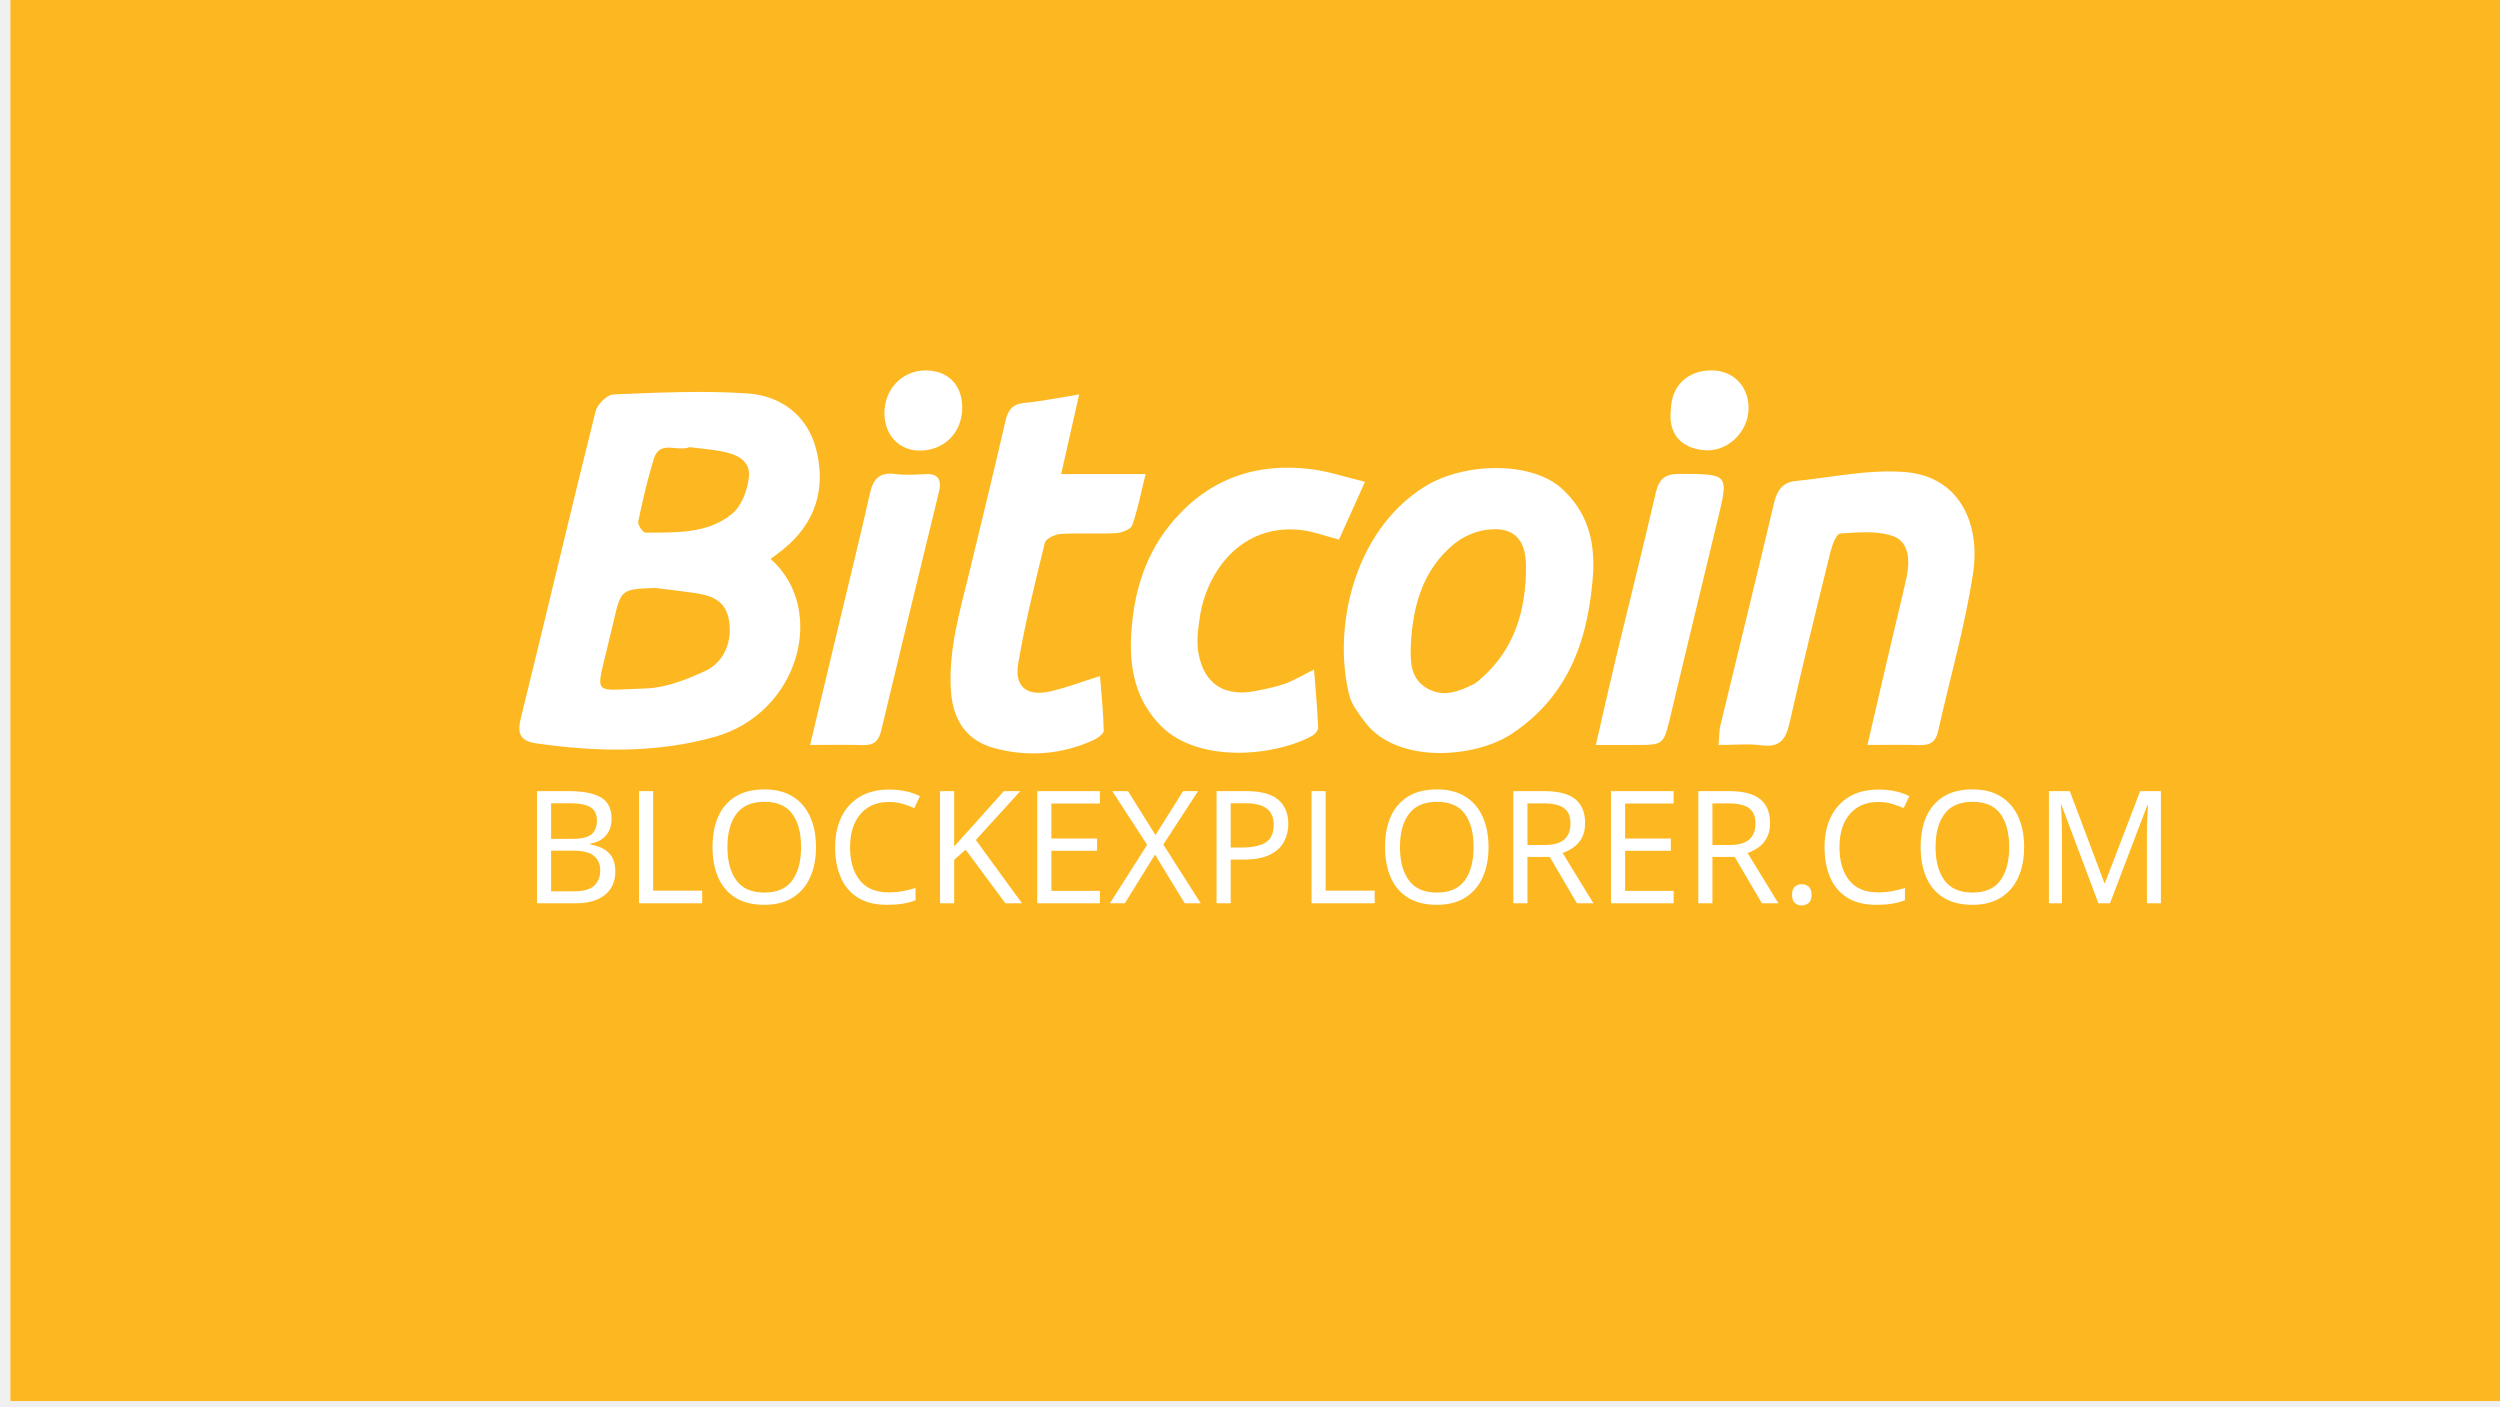
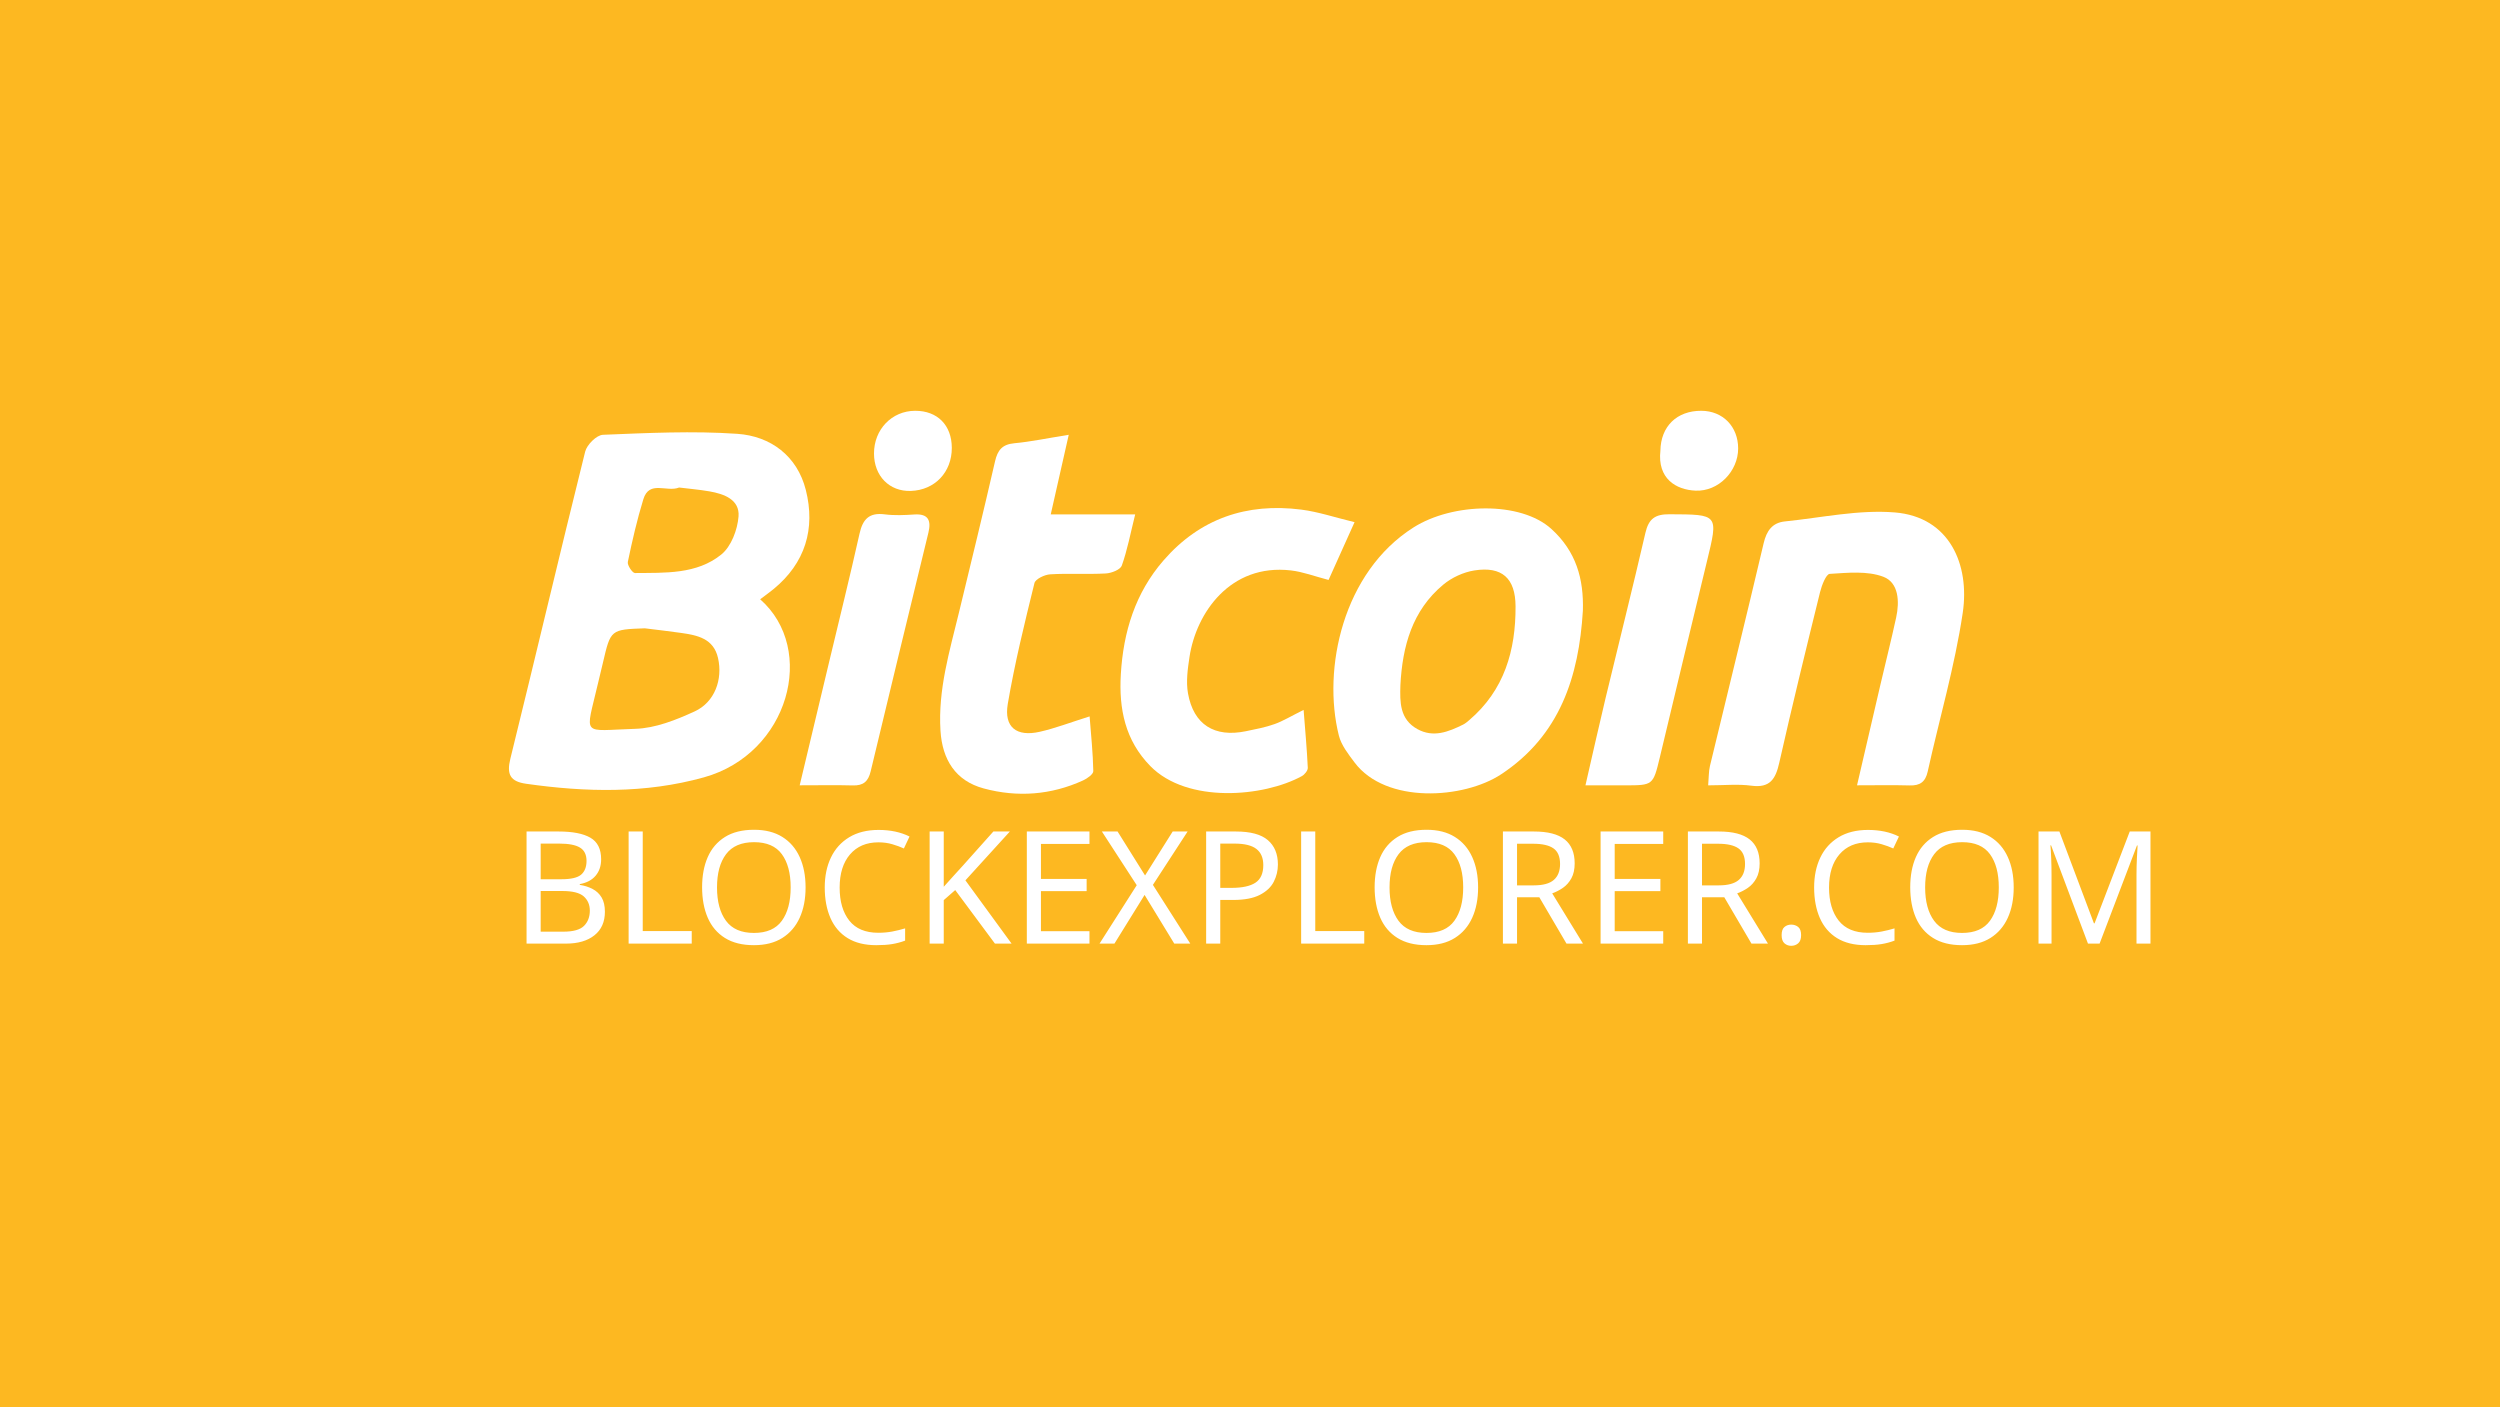
<svg xmlns="http://www.w3.org/2000/svg" version="1.1" id="Layer_1" x="0px" y="0px" width="1920px" height="1080px" viewBox="0 0 1920 1080" enable-background="new 0 0 1920 1080" xml:space="preserve">
-   <rect x="8" y="-4" fill-rule="evenodd" clip-rule="evenodd" fill="#FDB821" width="1920" height="1080" />
+   <rect x="1919" y="1077" fill-rule="evenodd" clip-rule="evenodd" fill="#545454" width="1952" height="1112" />
+   <rect x="-5" y="-13" fill-rule="evenodd" clip-rule="evenodd" fill="#FDB821" width="1925" height="1102" />
  <g>
-     <path fill-rule="evenodd" clip-rule="evenodd" fill="#FFFFFF" d="M591.8,429.25c43.725,38.432,22.105,118.588-43.203,136.76   c-45.054,12.539-90.702,11.45-136.534,4.922c-12.181-1.734-15.092-7.141-12.097-19.28c19.38-78.548,37.886-157.312,57.447-235.814   c1.323-5.304,8.782-12.721,13.637-12.916c34.359-1.379,68.919-3.109,103.14-0.752c25.736,1.772,46.092,17.036,52.683,43.128   c7.501,29.688-0.356,56.177-24.953,76.254C598.676,424.199,595.257,426.629,591.8,429.25z M503.205,451.543   c-26.24,0.943-26.234,0.943-32.125,26.297c-1.282,5.518-2.676,11.012-3.957,16.531c-9.55,41.119-13.116,35.643,28.816,34.366   c15.377-0.468,31.262-6.811,45.578-13.386c15.387-7.066,21.705-24.563,17.91-41.059c-3.432-14.919-15.737-17.4-28.225-19.194   C521.891,453.76,512.539,452.719,503.205,451.543z M529.544,343.413c-9.498,3.854-22.901-5.881-27.469,9.051   c-4.833,15.785-8.553,31.941-11.907,48.114c-0.515,2.486,3.567,8.539,5.478,8.52c23.106-0.244,47.469,1.103,66.383-14.286   c7.532-6.127,12.369-18.946,13.165-29.13c1.013-12.956-11.034-17.351-22.341-19.311   C544.989,345.008,537.008,344.336,529.544,343.413z" />
-     <path fill-rule="evenodd" clip-rule="evenodd" fill="#FFFFFF" d="M1223.647,438.01c-3.077,50.71-17.631,95.795-62.718,125.617   c-28.736,19.006-88.531,23.078-112.649-9.082c-4.777-6.371-10.177-13.227-12.044-20.672   c-12.812-51.14,3.038-125.444,57.401-159.838c30.078-19.03,82.226-20.252,105.839,1.207   C1218.439,392.477,1224.409,413.536,1223.647,438.01z M1083.512,495.12c-0.439,13.211-0.531,26.298,12.999,33.804   c12.32,6.836,23.888,2.129,35.164-3.441c1.671-0.826,3.155-2.107,4.596-3.332c27.045-23.002,35.847-53.615,35.672-87.563   c-0.111-21.557-10.466-30.832-31.626-27.49c-8.381,1.324-17.331,5.453-23.871,10.893   C1092.513,437.893,1085.065,465.426,1083.512,495.12z" />
-     <path fill-rule="evenodd" clip-rule="evenodd" fill="#FFFFFF" d="M1319.865,572.145c0.559-6.478,0.389-10.791,1.361-14.828   c13.727-57.039,27.813-113.991,41.251-171.097c2.264-9.617,6.677-15.779,16.328-16.762c28.114-2.864,56.598-9.17,84.347-6.917   c42.258,3.433,57.719,40.203,52.232,77.113c-6.098,41.044-17.911,81.228-26.897,121.86c-1.781,8.04-5.929,10.929-13.85,10.702   c-12.67-0.367-25.357-0.099-40.436-0.099c6.382-27.472,12.205-52.644,18.081-77.802c3.981-17.037,8.263-34.007,11.979-51.102   c2.671-12.275,1.959-26.781-9.871-31.26c-12.339-4.67-27.415-3.051-41.176-2.213c-2.802,0.173-6.135,8.844-7.417,14.043   c-10.764,43.638-21.453,87.301-31.352,131.141c-2.81,12.436-7.128,19.422-21.461,17.482   C1342.814,571.034,1332.312,572.145,1319.865,572.145z" />
-     <path fill-rule="evenodd" clip-rule="evenodd" fill="#FFFFFF" d="M828.793,302.917c-5.033,22.264-9.139,40.42-13.827,61.151   c21.837,0,41.904,0,64.851,0c-3.738,15.049-6.058,27.511-10.273,39.295c-1.134,3.172-7.943,5.824-12.292,6.061   c-14.202,0.771-28.502-0.207-42.694,0.657c-4.305,0.262-11.33,3.586-12.106,6.741c-7.572,30.757-15.159,61.592-20.478,92.791   c-3.049,17.883,6.707,25.438,24.576,21.391c11.907-2.693,23.417-7.149,38.271-11.809c1.113,14.498,2.579,28.243,2.83,42.01   c0.045,2.386-4.674,5.713-7.851,7.166c-24.641,11.244-50.461,13.133-76.323,6.15c-21.614-5.835-31.793-22.095-33.186-44.298   c-1.975-31.477,6.954-60.958,14.2-90.848c9.373-38.662,18.802-77.314,27.702-116.087c1.981-8.633,5.572-13.014,14.812-13.876   C799.543,308.245,811.947,305.621,828.793,302.917z" />
-     <path fill-rule="evenodd" clip-rule="evenodd" fill="#FFFFFF" d="M1048.302,370.028c-7.822,17.382-13.956,31.012-19.965,44.366   c-10.762-2.793-19.692-6.244-28.896-7.31c-46.748-5.409-72.827,32.842-77.897,66.408c-1.391,9.212-2.767,18.991-1.17,27.981   c4.284,24.114,20.376,34.082,44.485,29.1c7.4-1.529,14.911-2.949,21.996-5.47c6.567-2.339,12.632-6.084,22.319-10.9   c1.244,16.104,2.551,30.263,3.205,44.456c0.094,2.098-2.421,5.217-4.543,6.383c-29.219,16.082-87.994,21.277-116.381-7.7   c-19.358-19.763-24.226-43.905-22.663-70.47c1.921-32.641,11.111-62.516,32.797-87.48c27.991-32.219,63.974-44.358,105.771-39.012   C1020.478,362.059,1033.256,366.397,1048.302,370.028z" />
-     <path fill-rule="evenodd" clip-rule="evenodd" fill="#FFFFFF" d="M1225.627,572.145c5.537-24.066,10.317-45.619,15.469-67.082   c10.155-42.295,20.799-84.475,30.586-126.855c2.487-10.762,7.417-14.319,18.435-14.26c37.887,0.2,37.695-0.254,28.72,36.543   c-12.208,50.056-24.054,100.199-36.12,150.291c-5.144,21.367-5.217,21.352-26.828,21.363   C1246.563,572.148,1237.238,572.145,1225.627,572.145z" />
-     <path fill-rule="evenodd" clip-rule="evenodd" fill="#FFFFFF" d="M622.164,572.116c8.11-33.979,15.44-64.687,22.769-95.395   c7.787-32.624,15.885-65.179,23.194-97.91c2.487-11.135,7.448-16.323,19.336-14.789c7.453,0.962,15.159,0.612,22.701,0.101   c11.069-0.75,13.061,4.872,10.838,14.03c-14.816,61.063-29.755,122.098-44.324,183.218c-1.892,7.938-5.741,11.059-13.705,10.838   C650.317,571.857,637.644,572.116,622.164,572.116z" />
-     <path fill-rule="evenodd" clip-rule="evenodd" fill="#FFFFFF" d="M1283.185,315.184c0.281-18.749,12.625-30.788,31.474-30.7   c16.484,0.076,28.245,12.125,28.242,28.936c-0.006,17.533-15.163,33.177-32.708,32.401   C1295.089,345.156,1280.831,336.549,1283.185,315.184z" />
-     <path fill-rule="evenodd" clip-rule="evenodd" fill="#FFFFFF" d="M679.233,317.337c-0.05-18.529,13.695-32.813,31.609-32.852   c17.112-0.038,28.082,11.041,28.146,28.419c0.067,18.728-13.042,32.521-31.494,33.134   C691.089,346.583,679.279,334.589,679.233,317.337z" />
+     <path fill-rule="evenodd" clip-rule="evenodd" fill="#FFFFFF" d="M583.8,460.25c43.725,38.432,22.105,118.588-43.203,136.76   c-45.054,12.539-90.702,11.45-136.534,4.922c-12.181-1.734-15.092-7.141-12.097-19.28c19.38-78.548,37.886-157.312,57.447-235.814   c1.323-5.304,8.782-12.721,13.637-12.916c34.359-1.379,68.919-3.109,103.14-0.752c25.736,1.772,46.092,17.036,52.683,43.128   c7.501,29.688-0.356,56.177-24.953,76.254C590.676,455.199,587.257,457.629,583.8,460.25z M495.205,482.543   c-26.24,0.943-26.234,0.943-32.125,26.297c-1.282,5.518-2.676,11.012-3.957,16.531c-9.55,41.119-13.116,35.643,28.816,34.366   c15.377-0.468,31.262-6.811,45.578-13.386c15.387-7.066,21.705-24.563,17.91-41.059c-3.432-14.919-15.737-17.4-28.225-19.194   C513.891,484.76,504.539,483.719,495.205,482.543z M521.544,374.413c-9.498,3.854-22.901-5.881-27.469,9.051   c-4.833,15.785-8.553,31.941-11.907,48.114c-0.515,2.486,3.567,8.539,5.478,8.52c23.106-0.244,47.469,1.103,66.383-14.286   c7.532-6.127,12.369-18.946,13.165-29.13c1.013-12.956-11.034-17.351-22.341-19.311   C536.989,376.008,529.008,375.336,521.544,374.413z" />
+     <path fill-rule="evenodd" clip-rule="evenodd" fill="#FFFFFF" d="M1215.647,469.01c-3.077,50.71-17.631,95.795-62.718,125.617   c-28.736,19.006-88.531,23.078-112.649-9.082c-4.777-6.371-10.177-13.227-12.044-20.672   c-12.812-51.14,3.038-125.444,57.401-159.838c30.078-19.03,82.226-20.252,105.839,1.207   C1210.439,423.477,1216.409,444.536,1215.647,469.01z M1075.512,526.12c-0.439,13.211-0.531,26.298,12.999,33.804   c12.32,6.836,23.888,2.129,35.164-3.441c1.671-0.826,3.155-2.107,4.596-3.332c27.045-23.002,35.847-53.615,35.672-87.563   c-0.111-21.557-10.466-30.832-31.626-27.49c-8.381,1.324-17.331,5.453-23.871,10.893   C1084.513,468.893,1077.065,496.426,1075.512,526.12z" />
+     <path fill-rule="evenodd" clip-rule="evenodd" fill="#FFFFFF" d="M1311.865,603.145c0.559-6.478,0.389-10.791,1.361-14.828   c13.727-57.039,27.813-113.991,41.251-171.097c2.264-9.617,6.677-15.779,16.328-16.762c28.114-2.864,56.598-9.17,84.347-6.917   c42.258,3.433,57.719,40.203,52.232,77.113c-6.098,41.044-17.911,81.228-26.897,121.86c-1.781,8.04-5.929,10.929-13.85,10.702   c-12.67-0.367-25.357-0.099-40.436-0.099c6.382-27.472,12.205-52.644,18.081-77.802c3.981-17.037,8.263-34.007,11.979-51.102   c2.671-12.275,1.959-26.781-9.871-31.26c-12.339-4.67-27.415-3.051-41.176-2.213c-2.802,0.173-6.135,8.844-7.417,14.043   c-10.764,43.638-21.453,87.301-31.352,131.141c-2.81,12.436-7.128,19.422-21.461,17.482   C1334.814,602.034,1324.312,603.145,1311.865,603.145z" />
+     <path fill-rule="evenodd" clip-rule="evenodd" fill="#FFFFFF" d="M820.793,333.917c-5.033,22.264-9.139,40.42-13.827,61.151   c21.837,0,41.904,0,64.851,0c-3.738,15.049-6.058,27.511-10.273,39.295c-1.134,3.172-7.943,5.824-12.292,6.061   c-14.202,0.771-28.502-0.207-42.694,0.657c-4.305,0.262-11.33,3.586-12.106,6.741c-7.572,30.757-15.159,61.592-20.478,92.791   c-3.049,17.883,6.707,25.438,24.576,21.391c11.907-2.693,23.417-7.149,38.271-11.809c1.113,14.498,2.579,28.243,2.83,42.01   c0.045,2.386-4.674,5.713-7.851,7.166c-24.641,11.244-50.461,13.133-76.323,6.15c-21.614-5.835-31.793-22.095-33.186-44.298   c-1.975-31.477,6.954-60.958,14.2-90.848c9.373-38.662,18.802-77.314,27.702-116.087c1.981-8.633,5.572-13.014,14.812-13.876   C791.543,339.245,803.947,336.621,820.793,333.917z" />
+     <path fill-rule="evenodd" clip-rule="evenodd" fill="#FFFFFF" d="M1040.302,401.028c-7.822,17.382-13.956,31.012-19.965,44.366   c-10.762-2.793-19.692-6.244-28.896-7.31c-46.748-5.409-72.827,32.842-77.897,66.408c-1.391,9.212-2.767,18.991-1.17,27.981   c4.284,24.114,20.376,34.082,44.485,29.1c7.4-1.529,14.911-2.949,21.996-5.47c6.567-2.339,12.632-6.084,22.319-10.9   c1.244,16.104,2.551,30.263,3.205,44.456c0.094,2.098-2.421,5.217-4.543,6.383c-29.219,16.082-87.994,21.277-116.381-7.7   c-19.358-19.763-24.226-43.905-22.663-70.47c1.921-32.641,11.111-62.516,32.797-87.48c27.991-32.219,63.974-44.358,105.771-39.012   C1012.478,393.059,1025.256,397.397,1040.302,401.028z" />
+     <path fill-rule="evenodd" clip-rule="evenodd" fill="#FFFFFF" d="M1217.627,603.145c5.537-24.066,10.317-45.619,15.469-67.082   c10.155-42.295,20.799-84.475,30.586-126.855c2.487-10.762,7.417-14.319,18.435-14.26c37.887,0.2,37.695-0.254,28.72,36.543   c-12.208,50.056-24.054,100.199-36.12,150.291c-5.144,21.367-5.217,21.352-26.828,21.363   C1238.563,603.148,1229.238,603.145,1217.627,603.145z" />
+     <path fill-rule="evenodd" clip-rule="evenodd" fill="#FFFFFF" d="M614.164,603.116c8.11-33.979,15.44-64.687,22.769-95.395   c7.787-32.624,15.885-65.179,23.194-97.91c2.487-11.135,7.448-16.323,19.336-14.789c7.453,0.962,15.159,0.612,22.701,0.101   c11.069-0.75,13.061,4.872,10.838,14.03c-14.816,61.063-29.755,122.098-44.324,183.218c-1.892,7.938-5.741,11.059-13.705,10.838   C642.317,602.857,629.644,603.116,614.164,603.116z" />
+     <path fill-rule="evenodd" clip-rule="evenodd" fill="#FFFFFF" d="M1275.185,346.184c0.281-18.749,12.625-30.788,31.474-30.7   c16.484,0.076,28.245,12.125,28.242,28.936c-0.006,17.533-15.163,33.177-32.708,32.401   C1287.089,376.156,1272.831,367.549,1275.185,346.184z" />
+     <path fill-rule="evenodd" clip-rule="evenodd" fill="#FFFFFF" d="M671.233,348.337c-0.05-18.529,13.695-32.813,31.609-32.852   c17.112-0.038,28.082,11.041,28.146,28.419c0.067,18.728-13.042,32.521-31.494,33.134   C683.089,377.583,671.279,365.589,671.233,348.337z" />
  </g>
-   <text transform="matrix(1 0 0 1 400.6909 693.6963)" fill="#FFFFFF" font-family="'MyriadPro-Regular'" font-size="120.593">BLOCKEXPLORER.COM</text>
+   <text transform="matrix(1 0 0 1 392.6909 724.6963)" fill="#FFFFFF" font-family="'MyriadPro-Regular'" font-size="120.593">BLOCKEXPLORER.COM</text>
</svg>
